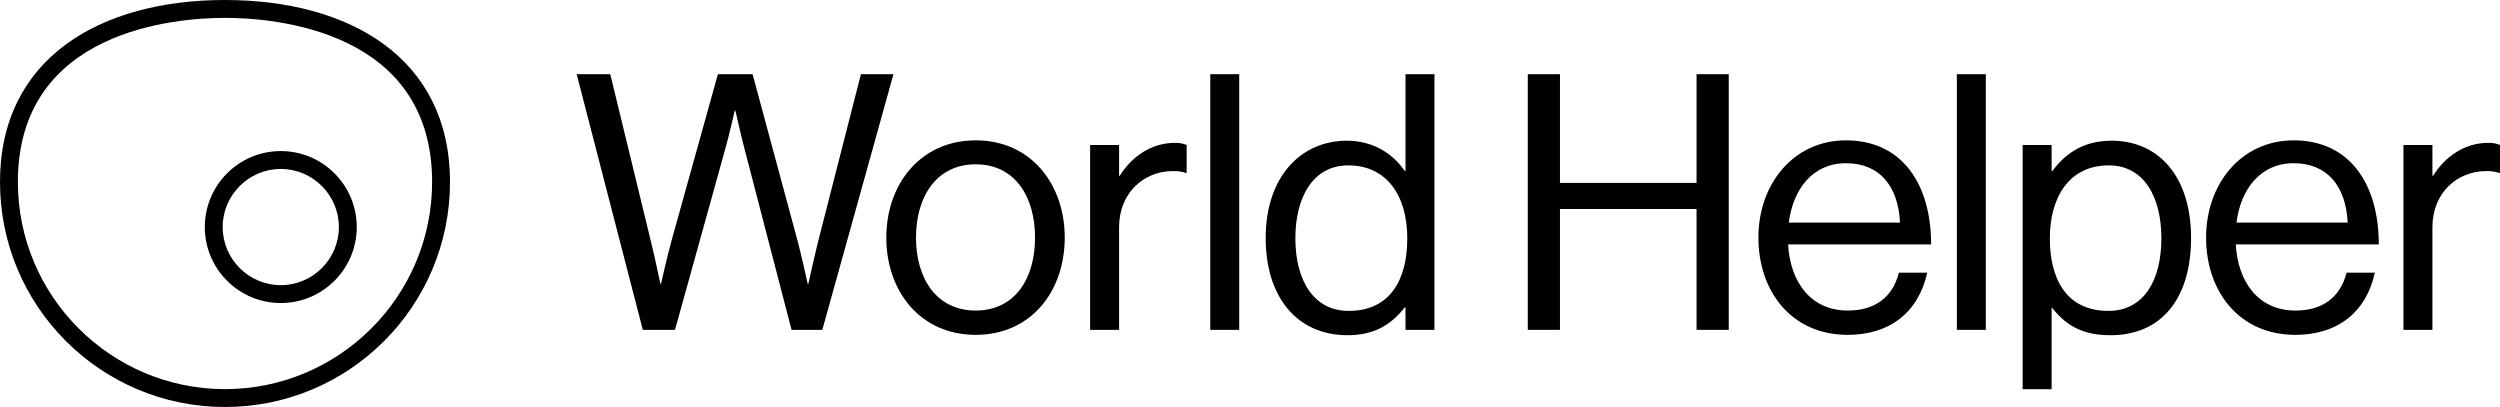
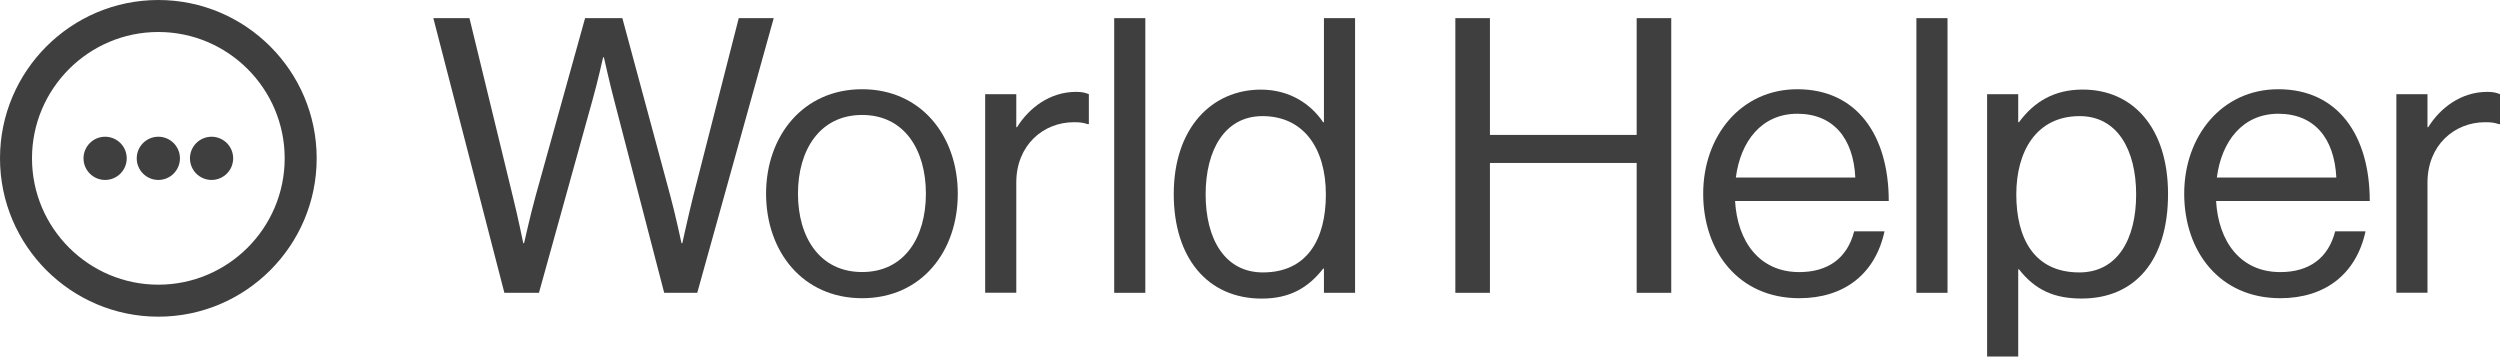
- <svg xmlns="http://www.w3.org/2000/svg" id="Layer_2" data-name="Layer 2" viewBox="0 0 279.67 45.53">
+ <svg xmlns="http://www.w3.org/2000/svg" id="Layer_2" data-name="Layer 2" viewBox="0 0 454.72 64.85">
+   <defs>
+     <style>
+       .cls-1 {
+         fill: #3f3f3f;
+       }
+     </style>
+   </defs>
  <g id="Layer_1-2" data-name="Layer 1">
    <g>
      <g>
-         <path d="M64.51,8.3h3.76l4.52,18.6c.48,1.92,1.08,4.84,1.08,4.84h.08s.68-3.04,1.2-4.92l5.16-18.52h3.88l5,18.52c.52,1.92,1.16,4.92,1.16,4.92h.08s.68-3.08,1.12-4.84l4.76-18.6h3.64l-7.96,28.6h-3.44l-5.24-20.16c-.44-1.68-1.04-4.36-1.04-4.36h-.08s-.6,2.68-1.08,4.36l-5.6,20.16h-3.6l-7.4-28.6Z" />
-         <path d="M99.15,26.58c0-6,3.84-10.88,10-10.88s9.96,4.88,9.96,10.88-3.76,10.88-9.96,10.88-10-4.88-10-10.88ZM115.79,26.58c0-4.56-2.24-8.2-6.64-8.2s-6.68,3.64-6.68,8.2,2.28,8.16,6.68,8.16,6.64-3.6,6.64-8.16Z" />
-         <path d="M125.19,19.66h.08c1.24-2,3.4-3.68,6.16-3.68.6,0,.92.08,1.32.24v3.12h-.12c-.48-.16-.8-.2-1.44-.2-3.2,0-6,2.4-6,6.28v11.48h-3.24v-20.68h3.24v3.44Z" />
-         <path d="M135.39,8.3h3.24v28.6h-3.24V8.3Z" />
-         <path d="M141.59,26.62c0-6.88,3.96-10.88,9.08-10.88,2.92,0,5.16,1.44,6.48,3.4h.08v-10.84h3.24v28.6h-3.24v-2.52h-.08c-1.56,2-3.48,3.12-6.4,3.12-5.64,0-9.16-4.24-9.16-10.88ZM157.43,26.66c0-4.8-2.32-8.16-6.6-8.16-3.92,0-5.92,3.52-5.92,8.16s2,8.12,5.96,8.12c4.6,0,6.56-3.44,6.56-8.12Z" />
-         <path d="M170.91,8.3h3.6v12.16h15.28v-12.16h3.6v28.6h-3.6v-13.52h-15.28v13.52h-3.6V8.3Z" />
-         <path d="M196.71,26.58c0-6,3.92-10.88,9.8-10.88,6.2,0,9.52,4.8,9.52,11.64h-16c.24,4.2,2.52,7.4,6.68,7.4,3,0,5-1.44,5.72-4.24h3.16c-.96,4.44-4.2,6.96-8.88,6.96-6.32,0-10-4.88-10-10.88ZM200.11,24.9h12.44c-.2-4.12-2.32-6.64-6.04-6.64s-5.92,2.88-6.4,6.64Z" />
-         <path d="M218.91,8.3h3.24v28.6h-3.24V8.3Z" />
-         <path d="M226.27,16.22h3.24v2.92h.08c1.56-2.12,3.64-3.4,6.64-3.4,5.24,0,8.88,4,8.88,10.88s-3.4,10.88-9,10.88c-2.8,0-4.8-.84-6.52-3.04h-.08v9.08h-3.24v-27.32ZM241.79,26.66c0-4.64-1.96-8.16-5.88-8.16-4.52,0-6.6,3.68-6.6,8.16s1.8,8.12,6.56,8.12c3.96,0,5.92-3.44,5.92-8.12Z" />
-         <path d="M246.79,26.58c0-6,3.92-10.88,9.8-10.88,6.2,0,9.52,4.8,9.52,11.64h-16c.24,4.2,2.52,7.4,6.68,7.4,3,0,5-1.44,5.72-4.24h3.16c-.96,4.44-4.2,6.96-8.88,6.96-6.32,0-10-4.88-10-10.88ZM250.19,24.9h12.44c-.2-4.12-2.32-6.64-6.04-6.64s-5.92,2.88-6.4,6.64Z" />
-         <path d="M272.11,19.66h.08c1.24-2,3.4-3.68,6.16-3.68.6,0,.92.08,1.32.24v3.12h-.12c-.48-.16-.8-.2-1.44-.2-3.2,0-6,2.4-6,6.28v11.48h-3.24v-20.68h3.24v3.44Z" />
+         <path class="cls-1" d="M78.82,3.3h6.57l7.9,32.49c.84,3.35,1.89,8.45,1.89,8.45h.14s1.19-5.31,2.1-8.59L106.42,3.3h6.78l8.73,32.35c.91,3.35,2.03,8.59,2.03,8.59h.14s1.19-5.38,1.96-8.45l8.31-32.49h6.36l-13.91,49.96h-6.01l-9.15-35.22c-.77-2.93-1.82-7.62-1.82-7.62h-.14s-1.05,4.68-1.89,7.62l-9.78,35.22h-6.29L78.82,3.3Z" />
+         <path class="cls-1" d="M139.34,35.23c0-10.48,6.71-19,17.47-19s17.4,8.52,17.4,19-6.57,19.01-17.4,19.01-17.47-8.52-17.47-19.01ZM168.41,35.23c0-7.97-3.91-14.32-11.6-14.32s-11.67,6.36-11.67,14.32,3.98,14.25,11.67,14.25,11.6-6.29,11.6-14.25Z" />
+         <path class="cls-1" d="M184.84,23.14h.14c2.17-3.49,5.94-6.43,10.76-6.43,1.05,0,1.61.14,2.31.42v5.45h-.21c-.84-.28-1.4-.35-2.51-.35-5.59,0-10.48,4.19-10.48,10.97v20.05h-5.66V17.13h5.66v6.01Z" />
+         <path class="cls-1" d="M202.66,3.3h5.66v49.96h-5.66V3.3Z" />
+         <path class="cls-1" d="M213.49,35.3c0-12.02,6.92-19,15.86-19,5.1,0,9.01,2.51,11.32,5.94h.14V3.3h5.66v49.96h-5.66v-4.4h-.14c-2.73,3.49-6.08,5.45-11.18,5.45-9.85,0-16-7.41-16-19.01ZM241.16,35.37c0-8.38-4.05-14.25-11.53-14.25-6.85,0-10.34,6.15-10.34,14.25s3.49,14.18,10.41,14.18c8.04,0,11.46-6.01,11.46-14.18Z" />
+         <path class="cls-1" d="M264.71,3.3h6.29v21.24h26.69V3.3h6.29v49.96h-6.29v-23.62h-26.69v23.62h-6.29V3.3Z" />
+         <path class="cls-1" d="M309.79,35.23c0-10.48,6.85-19,17.12-19,10.83,0,16.63,8.38,16.63,20.33h-27.95c.42,7.34,4.4,12.93,11.67,12.93,5.24,0,8.73-2.52,9.99-7.41h5.52c-1.68,7.76-7.34,12.16-15.51,12.16-11.04,0-17.47-8.52-17.47-19.01ZM315.73,32.29h21.73c-.35-7.2-4.05-11.6-10.55-11.6s-10.34,5.03-11.18,11.6Z" />
+         <path class="cls-1" d="M348.57,3.3h5.66v49.96h-5.66V3.3Z" />
+         <path class="cls-1" d="M361.43,17.13h5.66v5.1h.14c2.72-3.7,6.36-5.94,11.6-5.94,9.15,0,15.51,6.99,15.51,19s-5.94,19.01-15.72,19.01c-4.89,0-8.38-1.47-11.39-5.31h-.14v15.86h-5.66V17.13ZM388.54,35.37c0-8.11-3.42-14.25-10.27-14.25-7.9,0-11.53,6.43-11.53,14.25s3.14,14.18,11.46,14.18c6.92,0,10.34-6.01,10.34-14.18Z" />
+         <path class="cls-1" d="M397.28,35.23c0-10.48,6.85-19,17.12-19,10.83,0,16.63,8.38,16.63,20.33h-27.95c.42,7.34,4.4,12.93,11.67,12.93,5.24,0,8.73-2.52,9.99-7.41h5.52c-1.68,7.76-7.34,12.16-15.51,12.16-11.04,0-17.47-8.52-17.47-19.01ZM403.22,32.29h21.73c-.35-7.2-4.05-11.6-10.55-11.6s-10.34,5.03-11.18,11.6Z" />
+         <path class="cls-1" d="M441.52,23.14h.14c2.17-3.49,5.94-6.43,10.76-6.43,1.05,0,1.61.14,2.31.42v5.45h-.21c-.84-.28-1.4-.35-2.51-.35-5.59,0-10.48,4.19-10.48,10.97v20.05h-5.66V17.13h5.66v6.01Z" />
      </g>
      <g>
-         <path d="M25.17,2c5.43,0,23.17,1.32,23.17,18.36,0,12.77-10.39,23.17-23.17,23.17S2,33.13,2,20.36C2,3.32,19.73,2,25.17,2M25.17,0C11.27,0,0,6.46,0,20.36s11.27,25.17,25.17,25.17,25.17-11.27,25.17-25.17S39.07,0,25.17,0h0Z" />
-         <path d="M31.41,33.9c-4.69,0-8.5-3.81-8.5-8.5s3.81-8.5,8.5-8.5,8.5,3.81,8.5,8.5-3.81,8.5-8.5,8.5ZM31.41,18.9c-3.58,0-6.5,2.92-6.5,6.5s2.92,6.5,6.5,6.5,6.5-2.92,6.5-6.5-2.92-6.5-6.5-6.5Z" />
+         <circle class="cls-1" cx="19.12" cy="28.8" r="3.93" />
+         <circle class="cls-1" cx="28.8" cy="28.8" r="3.93" />
+         <circle class="cls-1" cx="38.48" cy="28.8" r="3.93" />
      </g>
+       <path class="cls-1" d="M28.8,57.6C12.92,57.6,0,44.68,0,28.8S12.92,0,28.8,0s28.8,12.92,28.8,28.8-12.92,28.8-28.8,28.8ZM28.8,5.82c-12.67,0-22.98,10.31-22.98,22.98s10.31,22.98,22.98,22.98,22.98-10.31,22.98-22.98S41.47,5.82,28.8,5.82Z" />
    </g>
  </g>
</svg>
